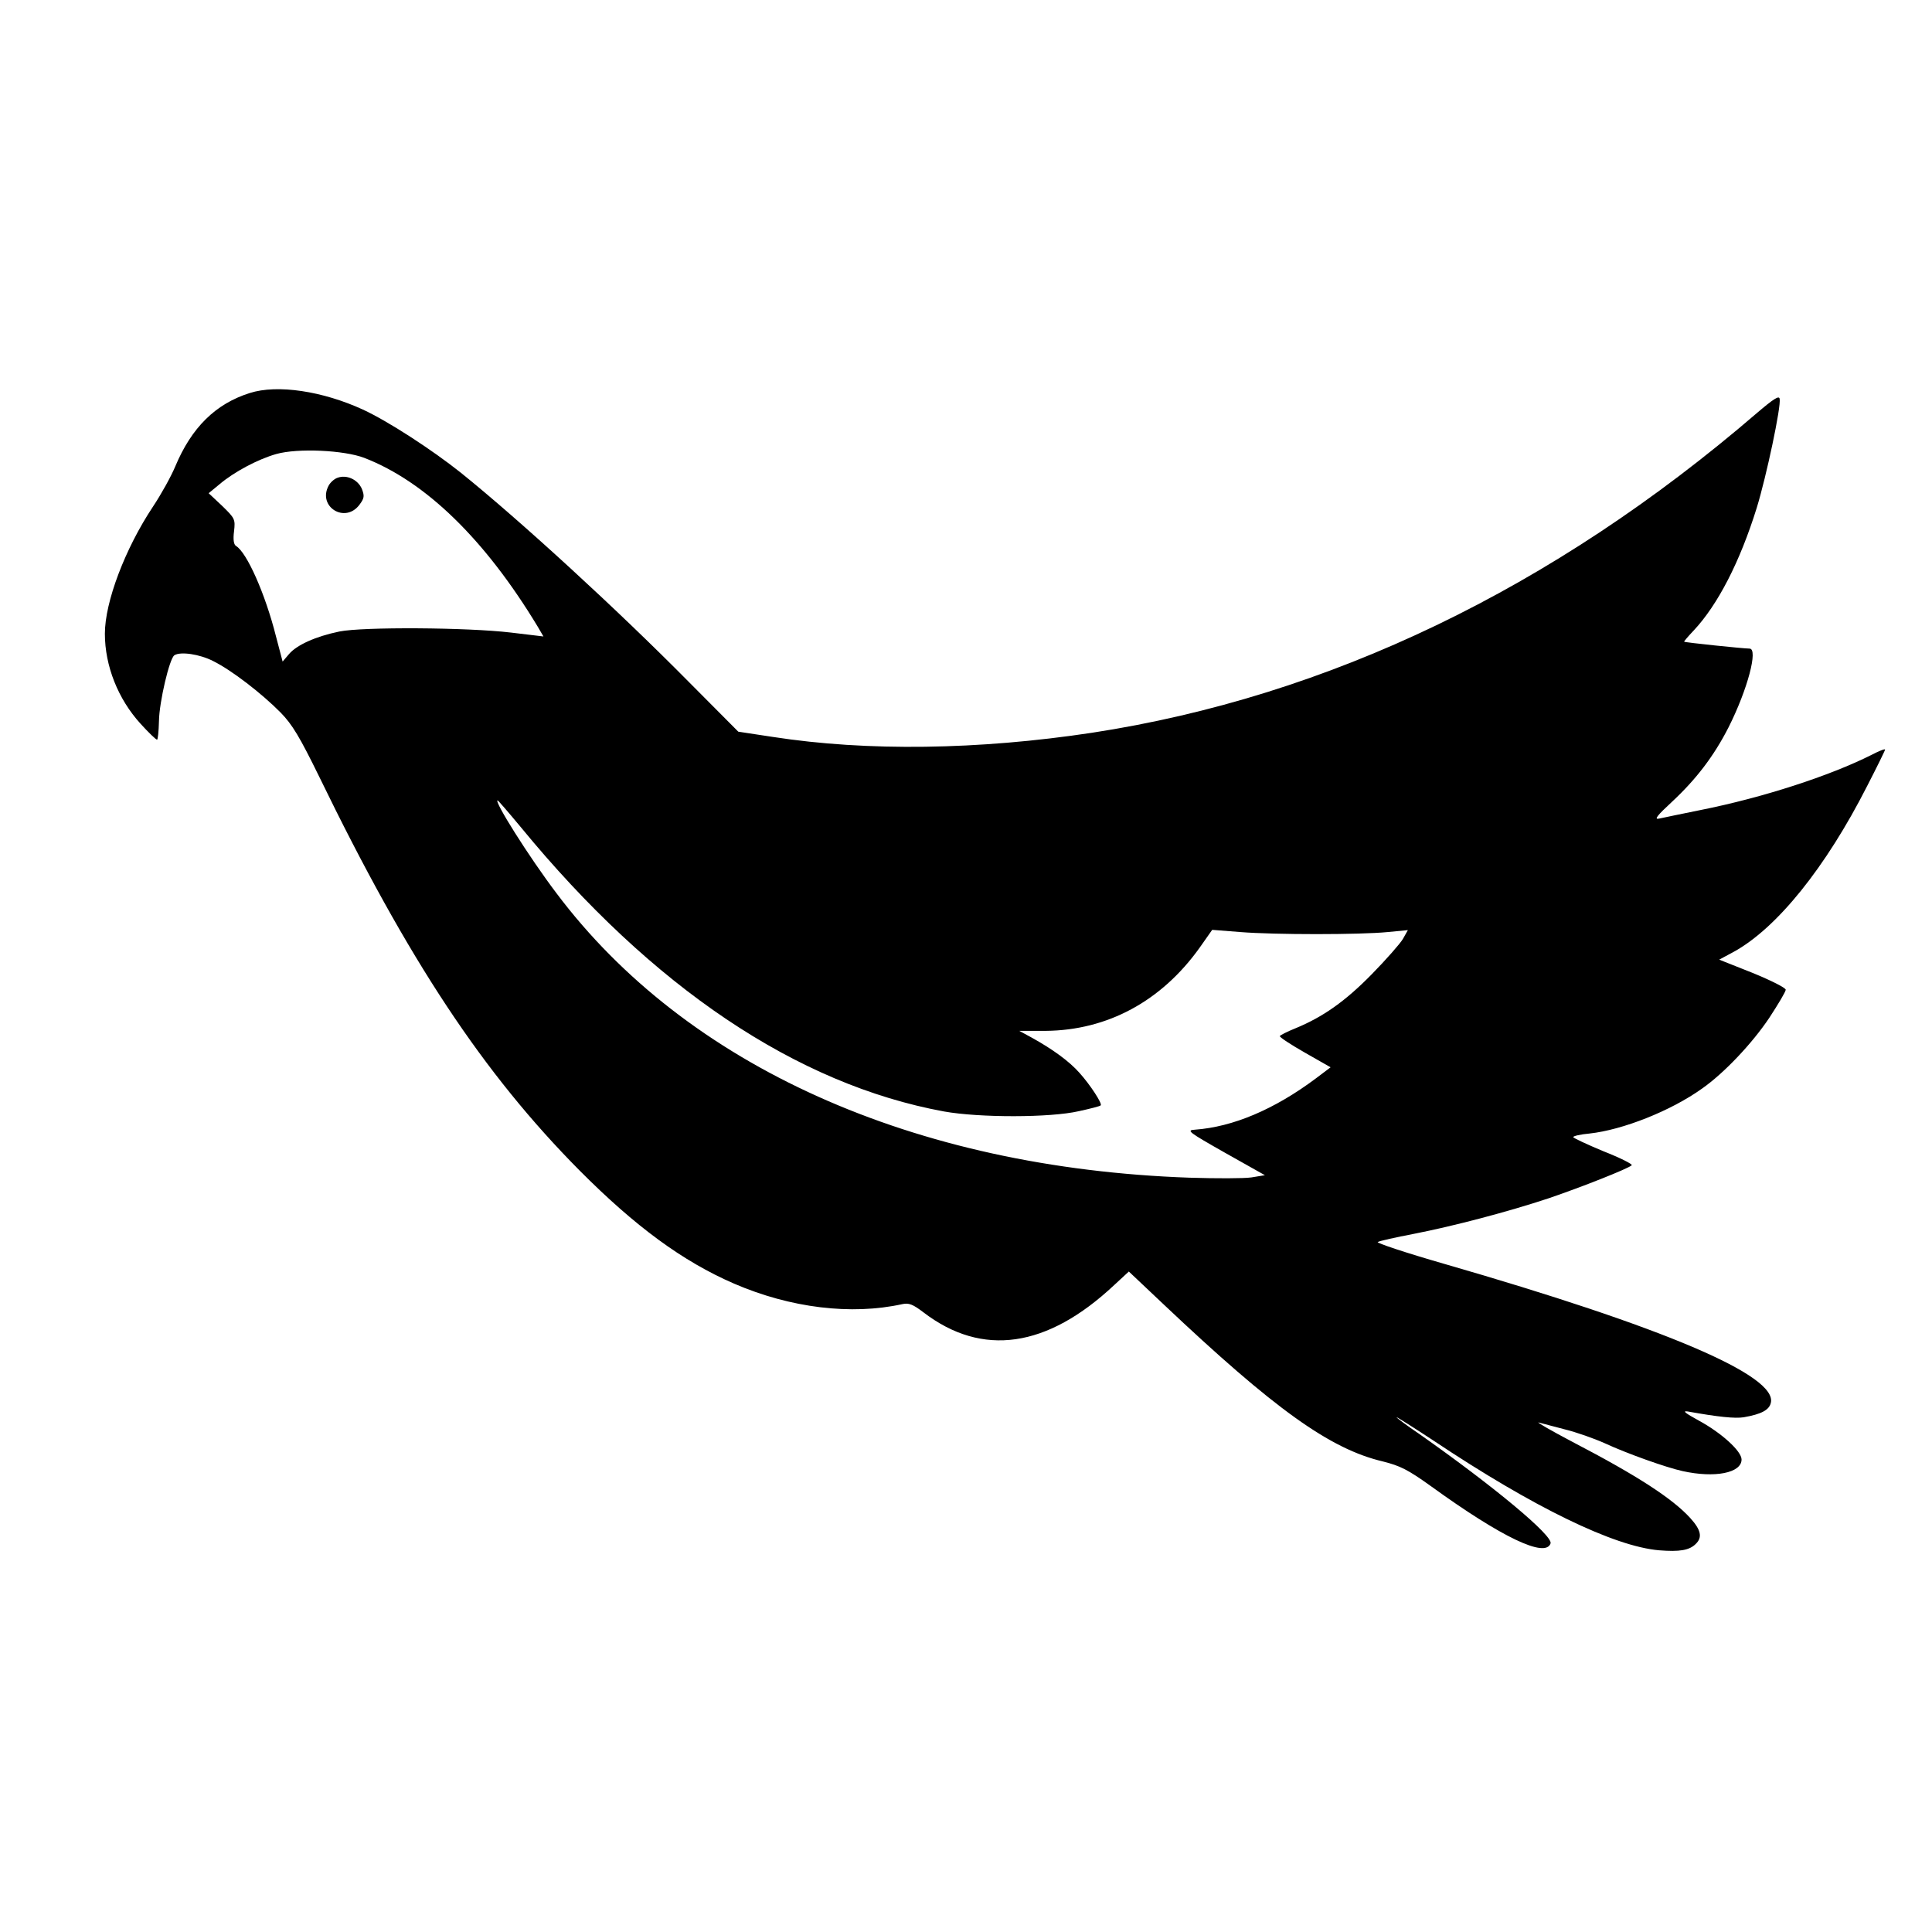
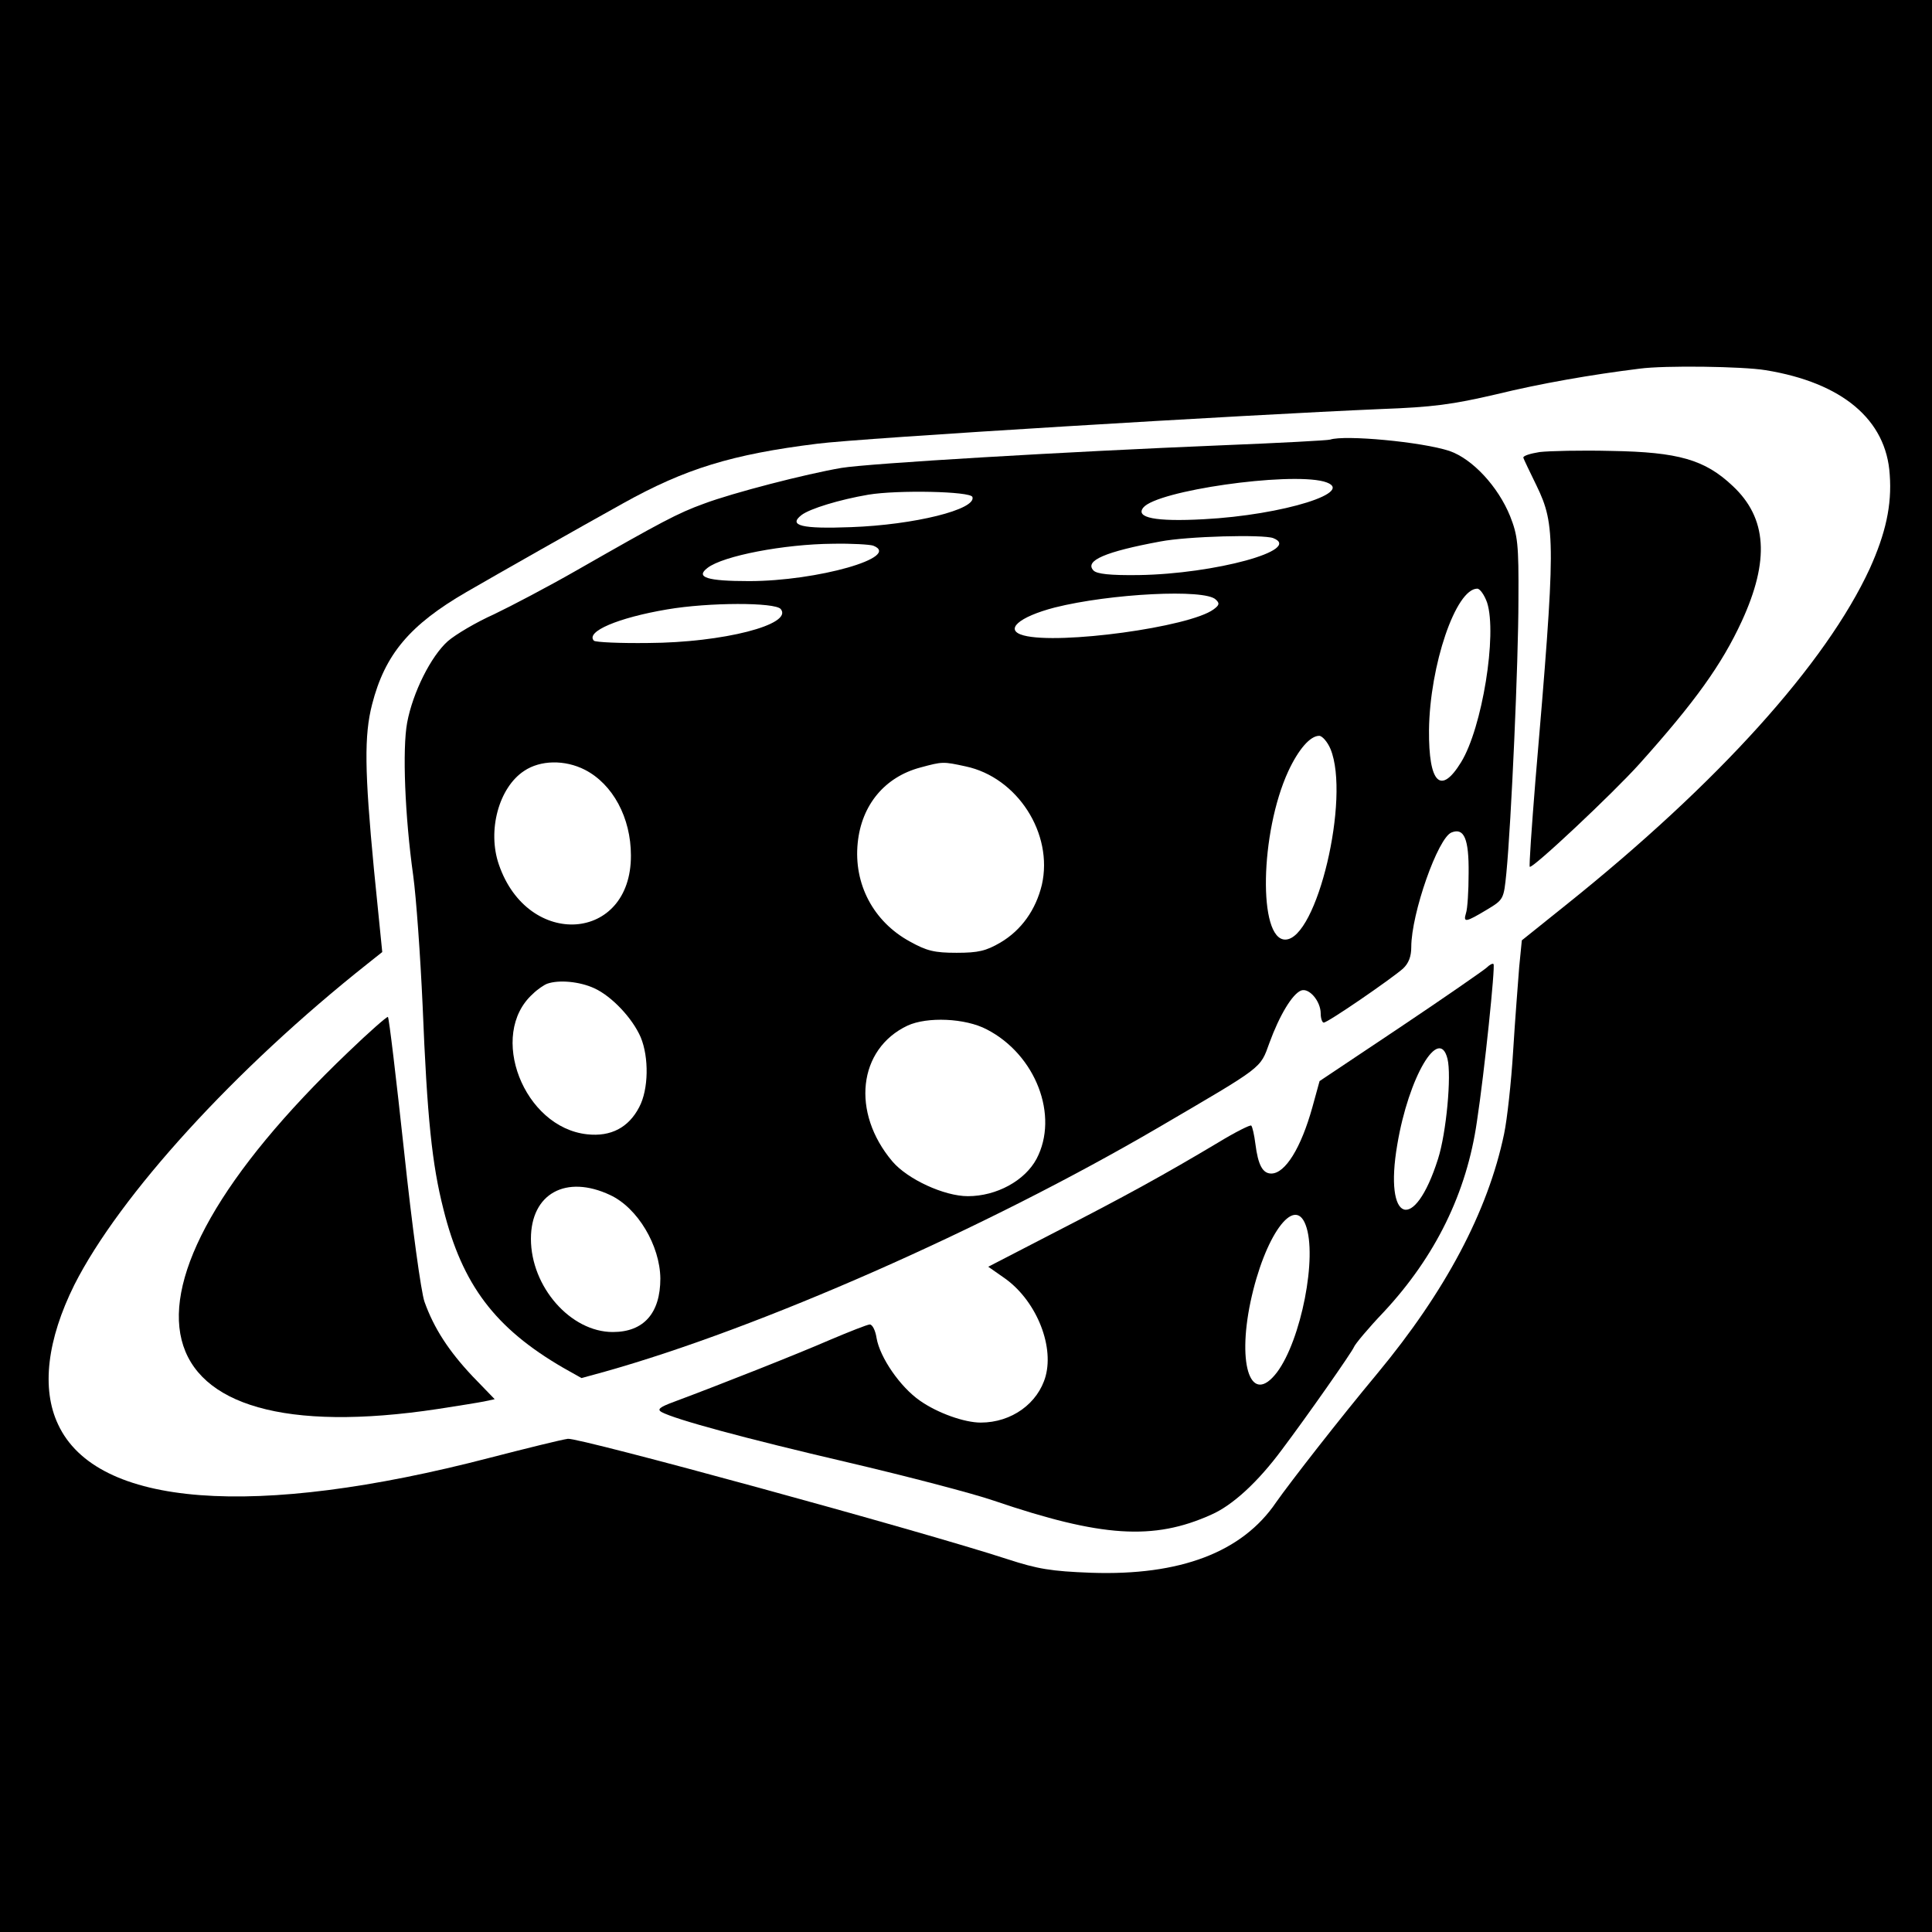
- <svg xmlns="http://www.w3.org/2000/svg" version="1.0" width="700pt" height="700pt" viewBox="0 0 700 700" preserveAspectRatio="xMidYMid meet">
-   <g transform="translate(0,700) scale(0.1,-0.1)" fill="#000000" stroke="none">
-     <path d="M905 5576 c-124 -39 -211 -125 -270 -266 -15 -36 -51 -101 -81 -146 -101 -152 -174 -345 -174 -460 0 -117 48 -237 129 -326 29 -32 56 -58 60 -58 3 0 6 30 7 68 1 68 38 227 56 238 22 14 91 4 140 -21 67 -33 177 -118 245 -187 42 -43 69 -88 140 -233 323 -665 594 -1074 943 -1426 201 -202 373 -329 560 -410 204 -88 424 -115 610 -74 23 5 38 -1 76 -30 213 -163 448 -129 691 99 l53 49 126 -119 c402 -380 603 -524 794 -569 63 -16 90 -29 175 -90 257 -186 415 -261 433 -207 9 28 -206 207 -475 396 -46 31 -83 59 -83 61 0 2 60 -36 133 -84 364 -243 655 -384 818 -398 75 -6 110 0 133 23 25 24 19 51 -20 94 -64 70 -189 152 -427 276 -78 41 -133 73 -122 70 11 -3 54 -14 95 -25 41 -10 106 -33 144 -50 82 -38 223 -88 282 -101 117 -26 214 -7 214 42 0 30 -72 96 -155 141 -49 27 -61 36 -40 33 111 -20 171 -26 203 -21 63 11 92 26 98 52 25 99 -387 274 -1184 504 -139 40 -247 76 -240 79 7 4 65 17 128 29 149 29 345 81 490 129 118 40 290 108 302 120 4 4 -42 27 -103 51 -60 25 -109 48 -109 51 0 4 26 10 59 13 120 13 295 82 408 163 80 56 182 164 244 257 32 49 59 94 59 101 0 7 -54 34 -120 61 l-121 48 52 28 c157 86 334 306 484 601 36 70 65 129 65 132 0 4 -22 -5 -49 -19 -151 -76 -394 -155 -620 -200 -69 -14 -137 -28 -150 -31 -19 -4 -7 11 47 61 88 82 152 166 205 270 69 137 108 285 76 285 -21 0 -234 22 -237 25 -1 1 14 19 35 41 87 93 167 248 228 444 35 114 89 368 83 395 -2 13 -22 0 -83 -52 -739 -636 -1553 -1027 -2409 -1158 -410 -62 -814 -68 -1156 -15 l-125 19 -180 181 c-257 260 -609 583 -825 757 -104 83 -264 187 -355 229 -146 67 -310 92 -410 60z m415 -235 c222 -86 437 -295 628 -611 l21 -36 -117 14 c-159 19 -537 21 -622 4 -87 -18 -155 -49 -183 -82 l-23 -27 -24 91 c-39 155 -106 305 -145 328 -8 5 -11 23 -7 53 5 44 3 47 -43 92 l-49 46 40 33 c52 44 138 90 205 109 78 22 246 14 319 -14z m567 -1338 c477 -581 1000 -932 1533 -1030 128 -23 385 -23 489 1 41 9 77 18 79 21 7 6 -39 76 -77 118 -37 42 -98 86 -172 127 l-46 25 96 0 c223 2 419 107 558 302 l45 64 102 -8 c123 -10 434 -10 534 0 l73 7 -18 -32 c-10 -17 -61 -75 -113 -128 -96 -98 -177 -155 -277 -196 -30 -12 -55 -25 -56 -28 -1 -4 40 -31 91 -60 l93 -53 -53 -40 c-151 -113 -301 -176 -438 -186 -33 -2 -25 -8 109 -84 l144 -81 -49 -8 c-27 -4 -128 -4 -224 -1 -1001 35 -1824 405 -2294 1031 -100 132 -228 336 -213 336 2 0 40 -44 84 -97z" />
-     <path d="M1223 5269 c-12 -4 -26 -17 -32 -28 -42 -77 60 -140 112 -69 17 23 18 31 8 57 -15 34 -55 52 -88 40z" />
+ <svg xmlns="http://www.w3.org/2000/svg" version="1.0" width="512pt" height="512pt" viewBox="0 0 512 512" preserveAspectRatio="xMidYMid meet">
+   <g transform="translate(0,512) scale(0.1,-0.1)" fill="#000000" stroke="none">
+     <path d="M0 2560 l0 -2560 2560 0 2560 0 0 2560 0 2560 -2560 0 -2560 0 0 -2560z m4679 1579 c203 -33 320 -131 329 -277 6 -81 -11 -156 -53 -249 -116 -251 -401 -568 -806 -892 l-116 -93 -7 -71 c-3 -40 -11 -140 -16 -222 -5 -83 -16 -182 -24 -220 -43 -206 -156 -418 -336 -635 -100 -120 -230 -287 -268 -341 -90 -133 -255 -195 -490 -187 -107 4 -142 10 -222 36 -233 76 -1137 323 -1165 319 -16 -2 -109 -25 -206 -50 -626 -163 -1043 -131 -1145 88 -45 95 -29 225 43 370 120 237 425 572 777 851 l39 31 -22 219 c-25 262 -26 355 -5 437 34 133 100 211 250 298 88 51 298 170 415 235 165 92 289 130 514 158 114 15 1141 77 1495 92 137 5 189 12 305 39 119 29 251 52 380 68 67 9 274 6 334 -4z" />
+     <path d="M3525 3955 c-5 -2 -134 -9 -285 -15 -416 -17 -937 -48 -1010 -60 -94 -16 -288 -66 -365 -95 -69 -25 -112 -48 -336 -176 -75 -43 -174 -95 -220 -117 -47 -21 -101 -53 -122 -71 -45 -40 -93 -136 -108 -216 -13 -70 -6 -248 16 -405 8 -58 19 -213 25 -345 12 -299 25 -421 55 -539 50 -201 137 -316 318 -421 l48 -27 62 17 c409 115 1005 377 1467 647 280 164 269 155 294 224 27 74 61 130 84 139 21 8 52 -28 52 -61 0 -13 4 -24 8 -24 11 0 178 115 210 143 15 14 22 32 22 57 0 89 71 291 107 304 33 13 46 -17 45 -108 0 -47 -3 -95 -7 -106 -8 -26 0 -24 55 9 45 27 45 28 52 97 13 134 32 561 32 724 1 149 -2 171 -22 222 -32 79 -100 152 -161 173 -73 24 -277 43 -316 30z m-17 -111 c94 -26 -107 -89 -318 -100 -128 -7 -182 4 -160 31 37 45 382 94 478 69z m-931 -41 c11 -33 -154 -74 -322 -80 -130 -5 -167 4 -131 32 22 17 101 41 177 54 78 13 271 9 276 -6z m797 -109 c80 -31 -155 -95 -356 -98 -77 -1 -111 3 -120 12 -25 26 31 50 177 77 73 14 272 19 299 9z m-1060 -20 c77 -30 -148 -94 -329 -94 -111 0 -143 10 -110 35 41 32 203 63 332 64 50 1 98 -2 107 -5z m1627 -151 c27 -84 -13 -332 -69 -423 -54 -88 -86 -56 -85 85 2 172 71 375 128 375 7 0 19 -17 26 -37z m-719 8 c11 -10 9 -15 -6 -26 -64 -47 -409 -94 -503 -69 -53 14 -14 49 82 74 147 37 399 50 427 21z m-1153 -25 c34 -41 -153 -89 -351 -90 -75 -1 -139 2 -144 6 -23 24 64 61 194 83 111 19 286 19 301 1z m1457 -371 c53 -129 -36 -505 -120 -505 -72 0 -67 283 8 446 27 58 58 94 82 94 8 0 22 -16 30 -35z m-1976 -55 c74 -38 122 -127 122 -227 1 -230 -273 -249 -350 -24 -31 90 0 204 67 248 43 29 108 30 161 3z m1009 9 c137 -29 233 -178 202 -314 -16 -66 -54 -120 -110 -153 -38 -22 -58 -27 -116 -27 -59 0 -79 5 -124 30 -97 53 -149 153 -138 261 10 101 72 175 166 200 59 16 60 16 120 3z m-984 -588 c46 -21 101 -79 123 -130 22 -53 21 -138 -4 -185 -28 -54 -75 -79 -138 -72 -168 18 -264 264 -144 372 12 12 30 24 38 27 31 11 86 6 125 -12z m1040 -109 c130 -67 192 -229 132 -343 -31 -58 -106 -99 -182 -99 -63 0 -160 45 -200 92 -110 130 -91 298 40 360 52 24 153 20 210 -10z m-998 -439 c73 -34 132 -134 133 -221 0 -92 -44 -142 -126 -142 -112 0 -217 120 -217 247 0 120 93 171 210 116z" />
+     <path d="M4080 3922 c-25 -4 -44 -10 -43 -15 1 -4 17 -37 35 -74 51 -105 51 -151 -3 -782 -10 -124 -17 -226 -15 -228 6 -7 220 194 291 273 147 164 218 263 271 378 74 161 67 273 -24 358 -74 70 -144 90 -322 93 -80 2 -165 0 -190 -3z" />
+     <path d="M3939 2555 c-8 -7 -110 -78 -228 -157 l-214 -143 -19 -69 c-30 -108 -72 -176 -109 -176 -23 0 -35 23 -42 78 -3 24 -8 46 -11 49 -2 3 -42 -17 -88 -45 -144 -86 -248 -143 -431 -237 l-178 -92 40 -28 c84 -57 135 -177 112 -262 -20 -72 -90 -123 -172 -123 -43 0 -114 25 -161 58 -52 36 -106 114 -115 166 -3 20 -11 36 -18 36 -6 0 -54 -19 -106 -41 -85 -37 -287 -117 -413 -164 -38 -14 -45 -20 -33 -27 37 -20 222 -70 492 -133 158 -37 334 -83 389 -102 285 -97 423 -106 576 -37 57 25 124 87 187 172 67 89 186 259 191 272 3 8 38 50 79 93 137 147 220 316 247 505 20 131 49 412 44 417 -2 3 -11 -2 -19 -10z m-103 -241 c11 -44 -3 -196 -25 -265 -63 -199 -144 -171 -108 38 30 179 111 316 133 227z m-376 -440 c32 -83 -12 -306 -76 -391 -68 -89 -106 16 -70 187 37 174 116 284 146 204z" />
+     <path d="M923 2332 c-681 -650 -576 -1069 237 -946 52 8 108 17 123 20 l28 6 -59 61 c-63 67 -102 127 -127 197 -9 25 -33 200 -54 398 -21 194 -40 355 -43 357 -2 2 -50 -40 -105 -93z" />
  </g>
</svg>
